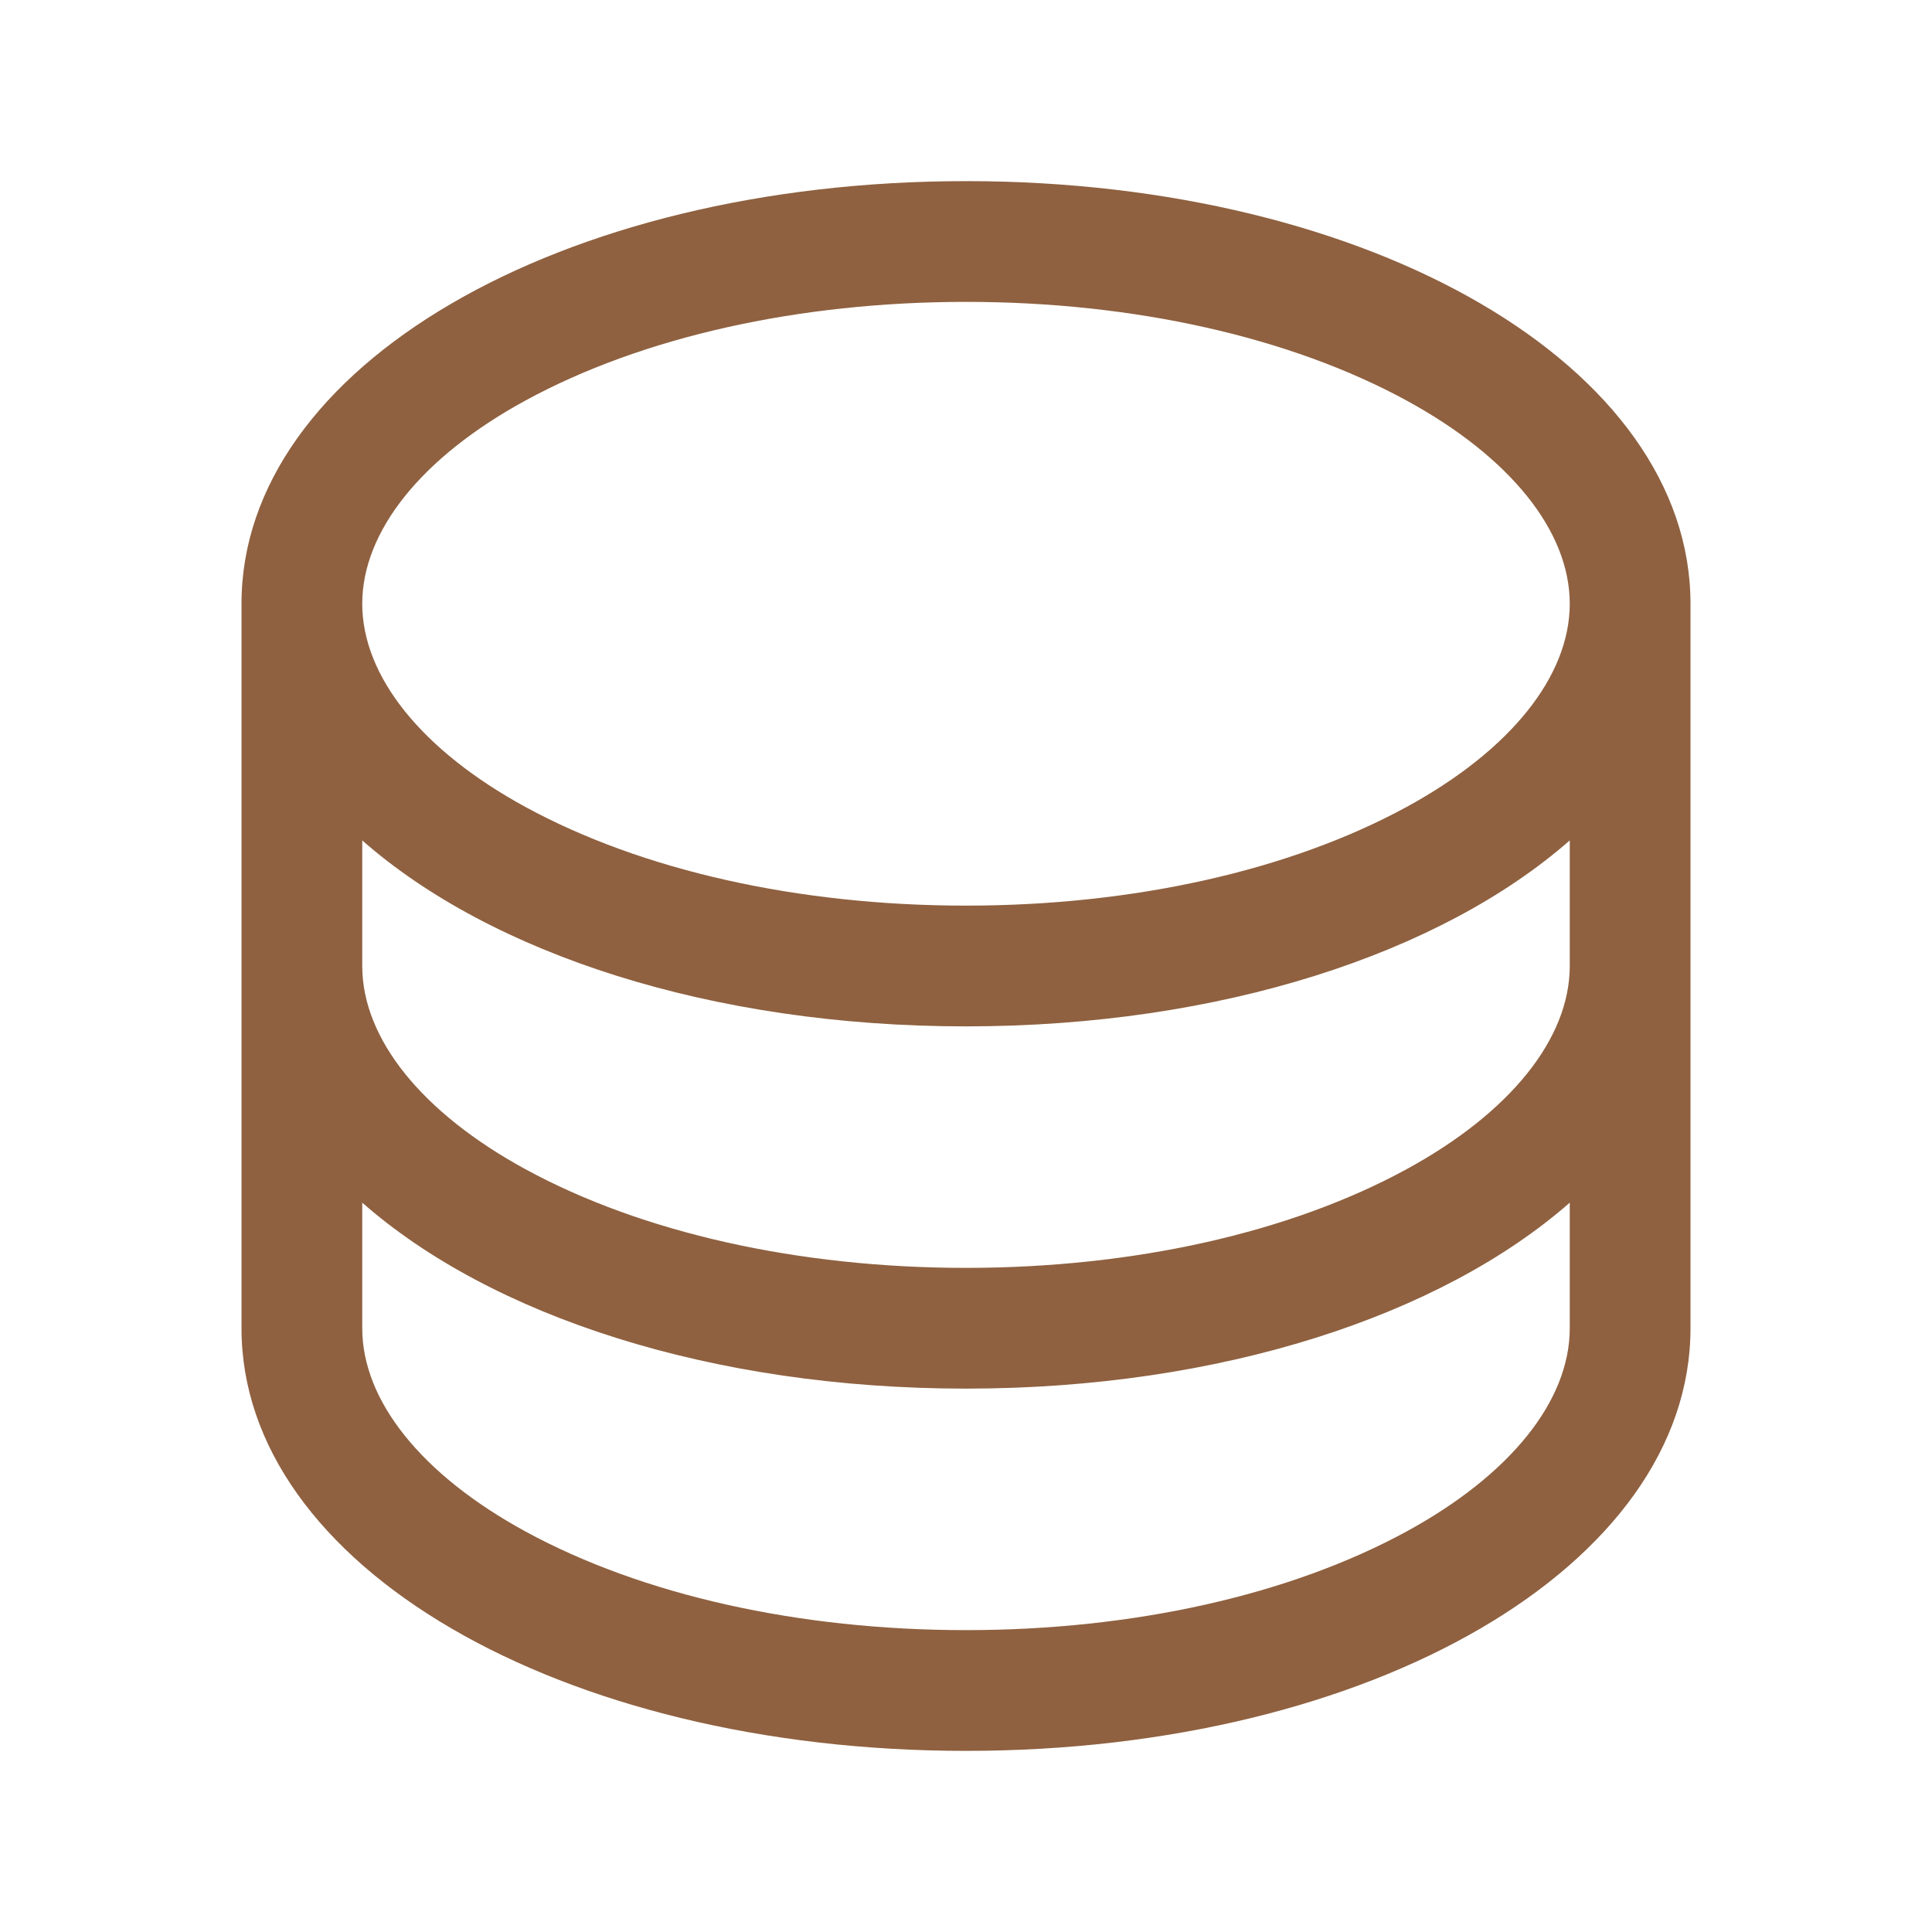
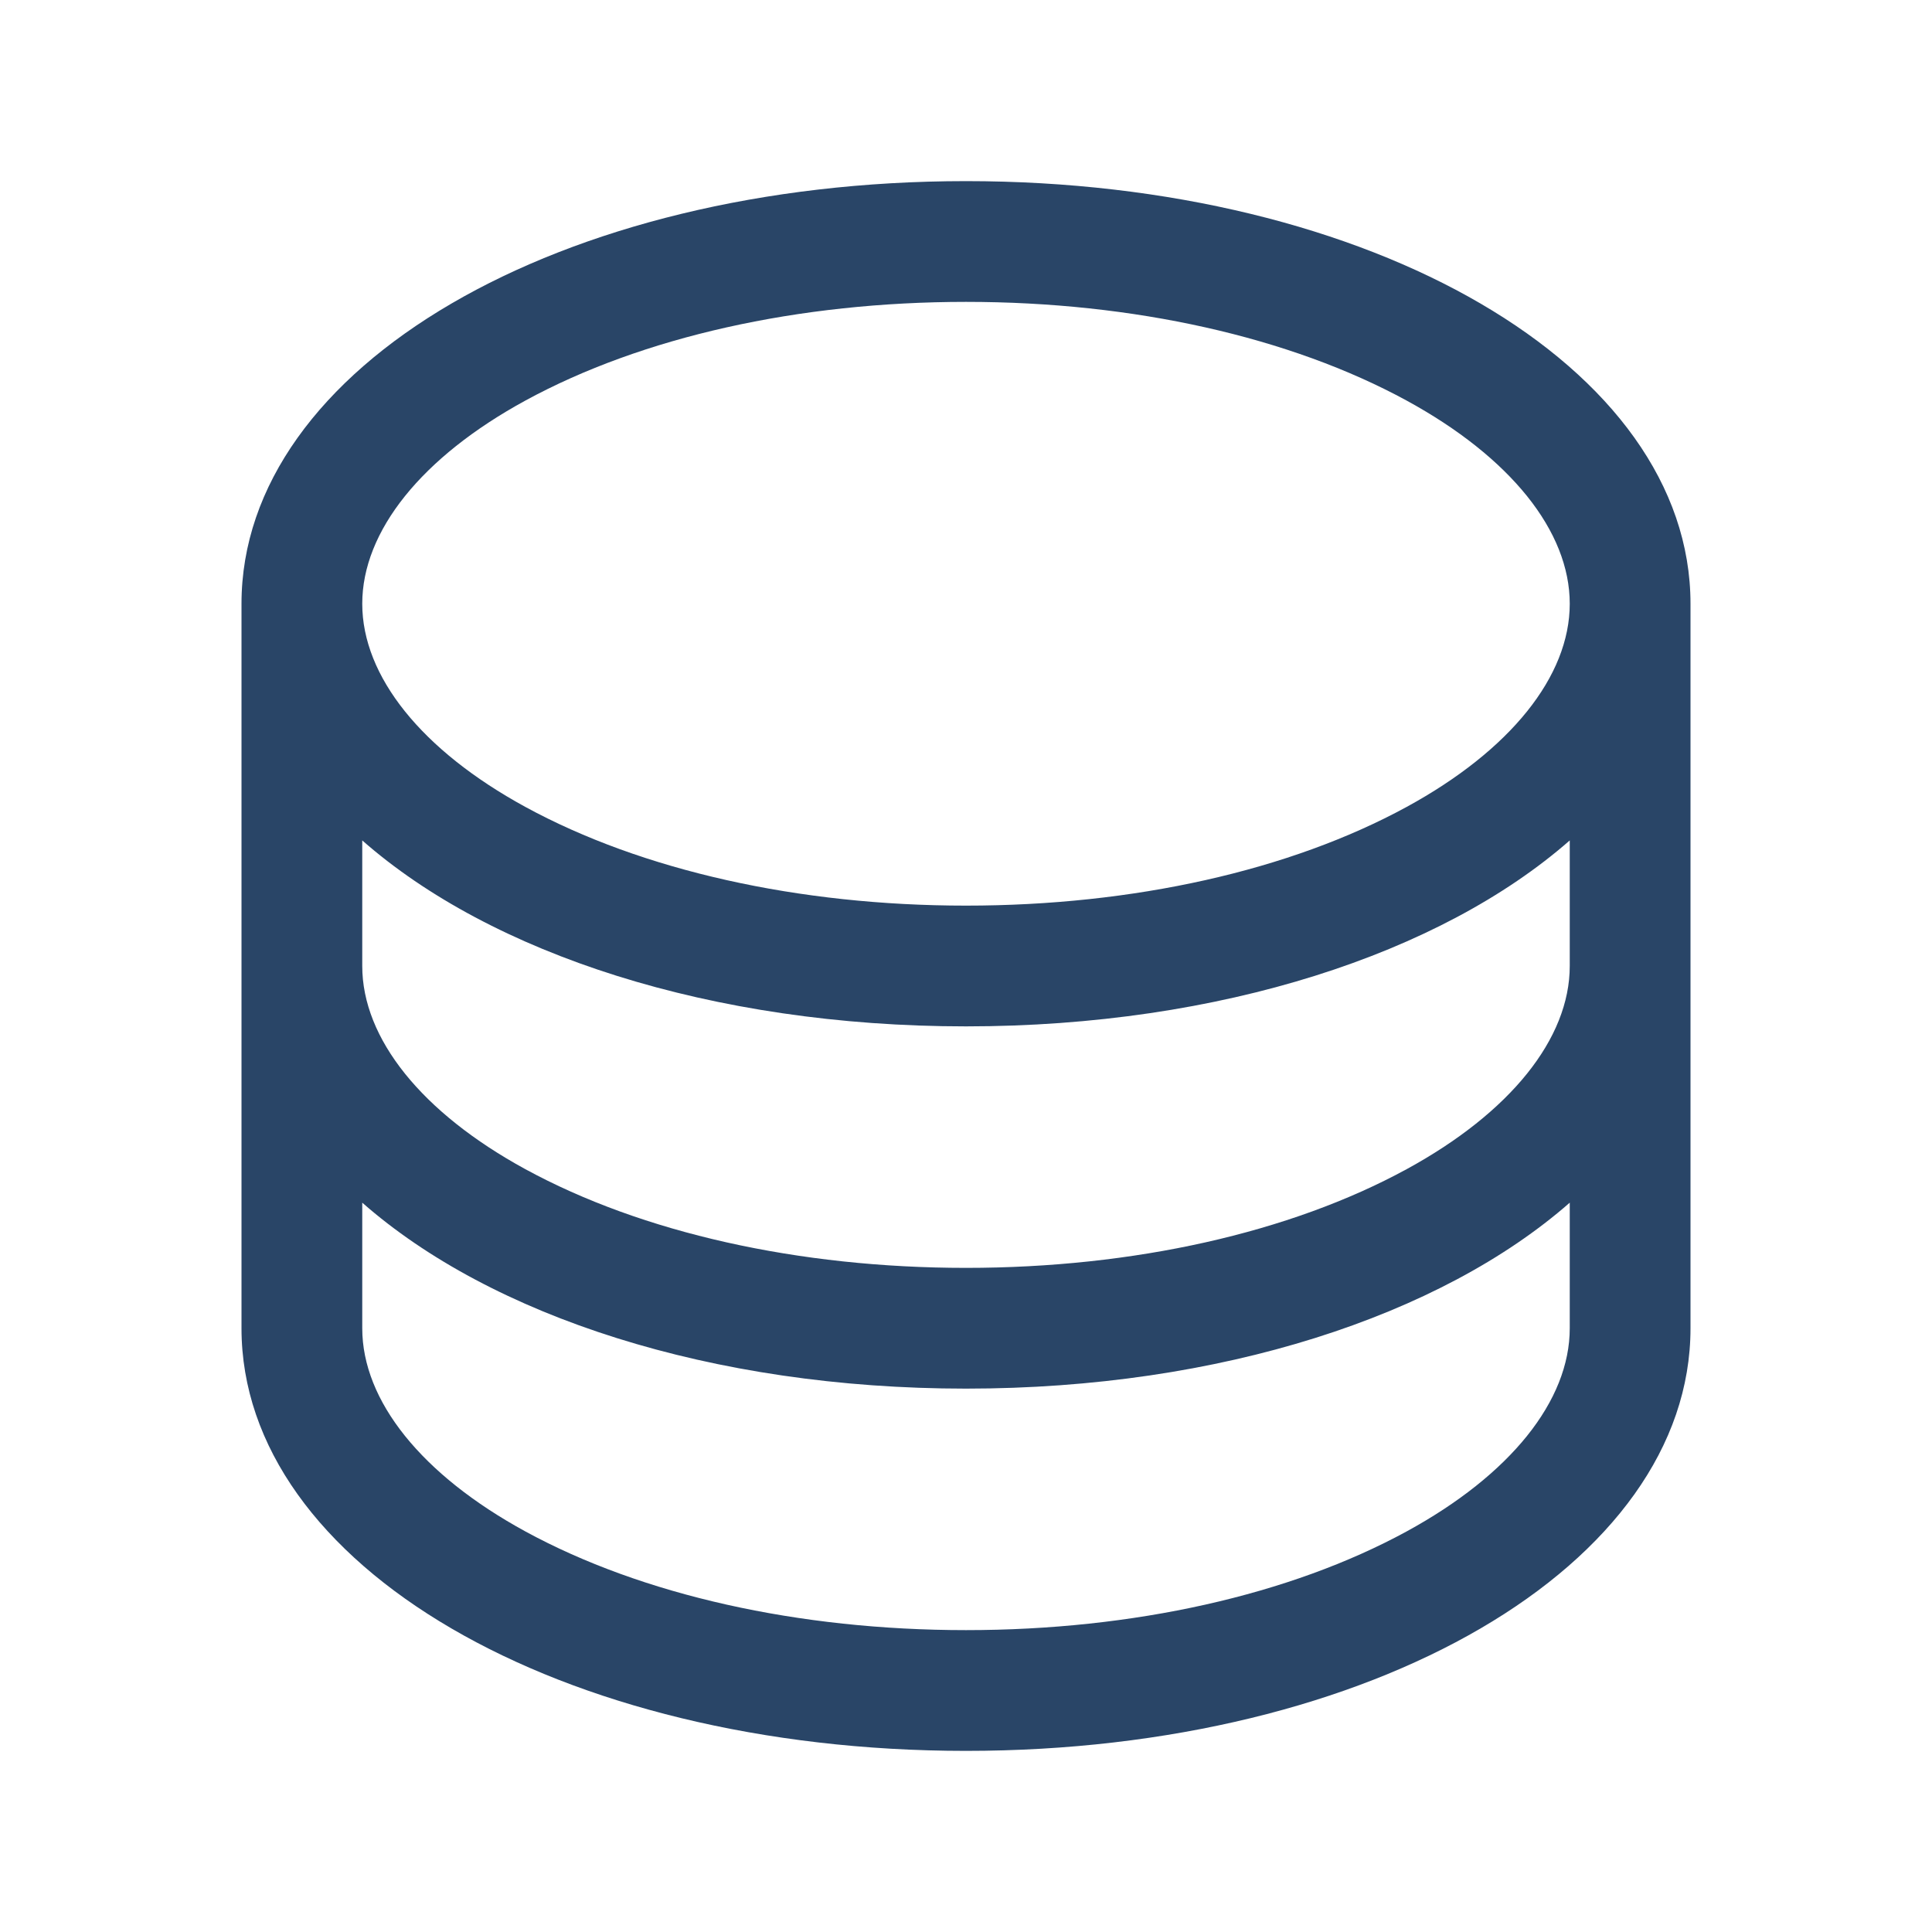
- <svg xmlns="http://www.w3.org/2000/svg" width="28" height="28" fill="#8f6140" viewBox="0 0 256 256">
+ <svg xmlns="http://www.w3.org/2000/svg" width="28" height="28" fill="#294567" viewBox="0 0 256 256">
  <path d="M128,24C74.17,24,32,48.6,32,80v96c0,31.4,42.17,56,96,56s96-24.6,96-56V80C224,48.6,181.83,24,128,24Zm80,104c0,9.62-7.88,19.43-21.61,26.92C170.93,163.35,150.19,168,128,168s-42.93-4.65-58.39-13.08C55.88,147.43,48,137.62,48,128V111.36c17.06,15,46.23,24.64,80,24.64s62.94-9.68,80-24.64ZM69.61,53.08C85.07,44.65,105.81,40,128,40s42.93,4.65,58.39,13.08C200.12,60.57,208,70.38,208,80s-7.88,19.43-21.61,26.92C170.93,115.35,150.19,120,128,120s-42.93-4.65-58.39-13.08C55.88,99.43,48,89.62,48,80S55.88,60.57,69.61,53.08ZM186.39,202.92C170.93,211.35,150.19,216,128,216s-42.93-4.65-58.39-13.08C55.88,195.43,48,185.62,48,176V159.36c17.06,15,46.23,24.64,80,24.64s62.94-9.68,80-24.64V176C208,185.62,200.12,195.43,186.39,202.92Z" />
</svg>
